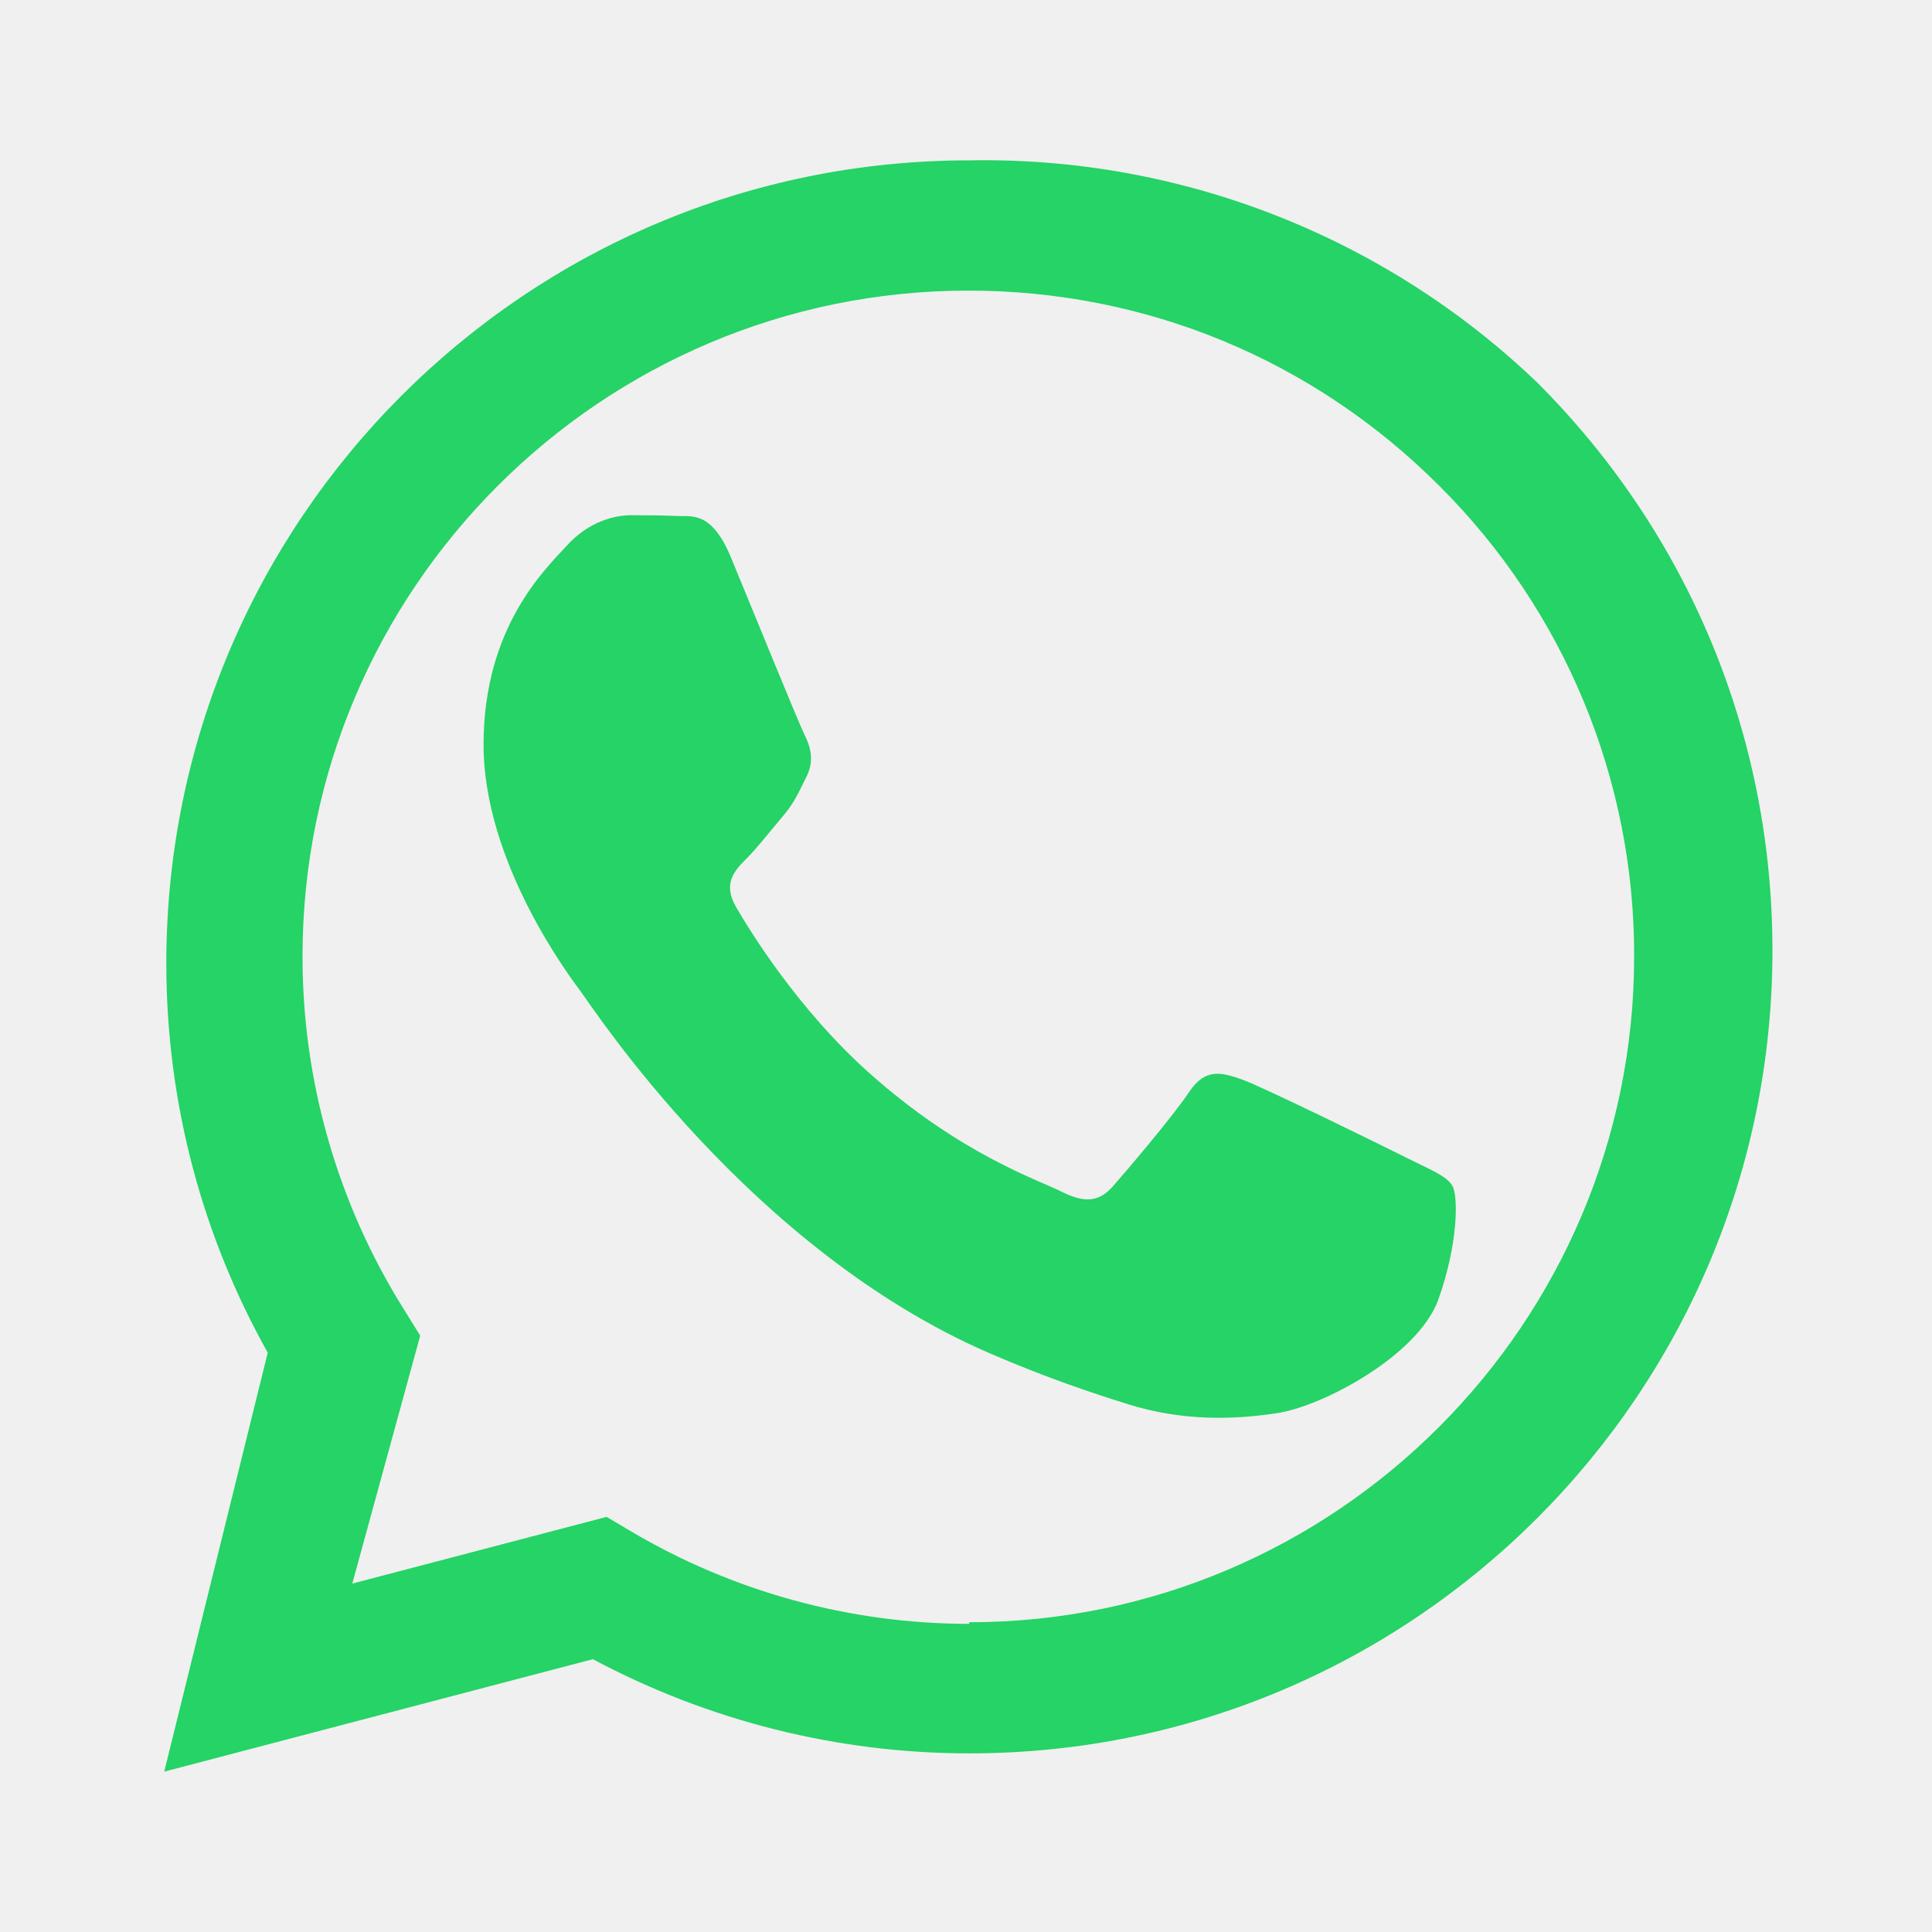
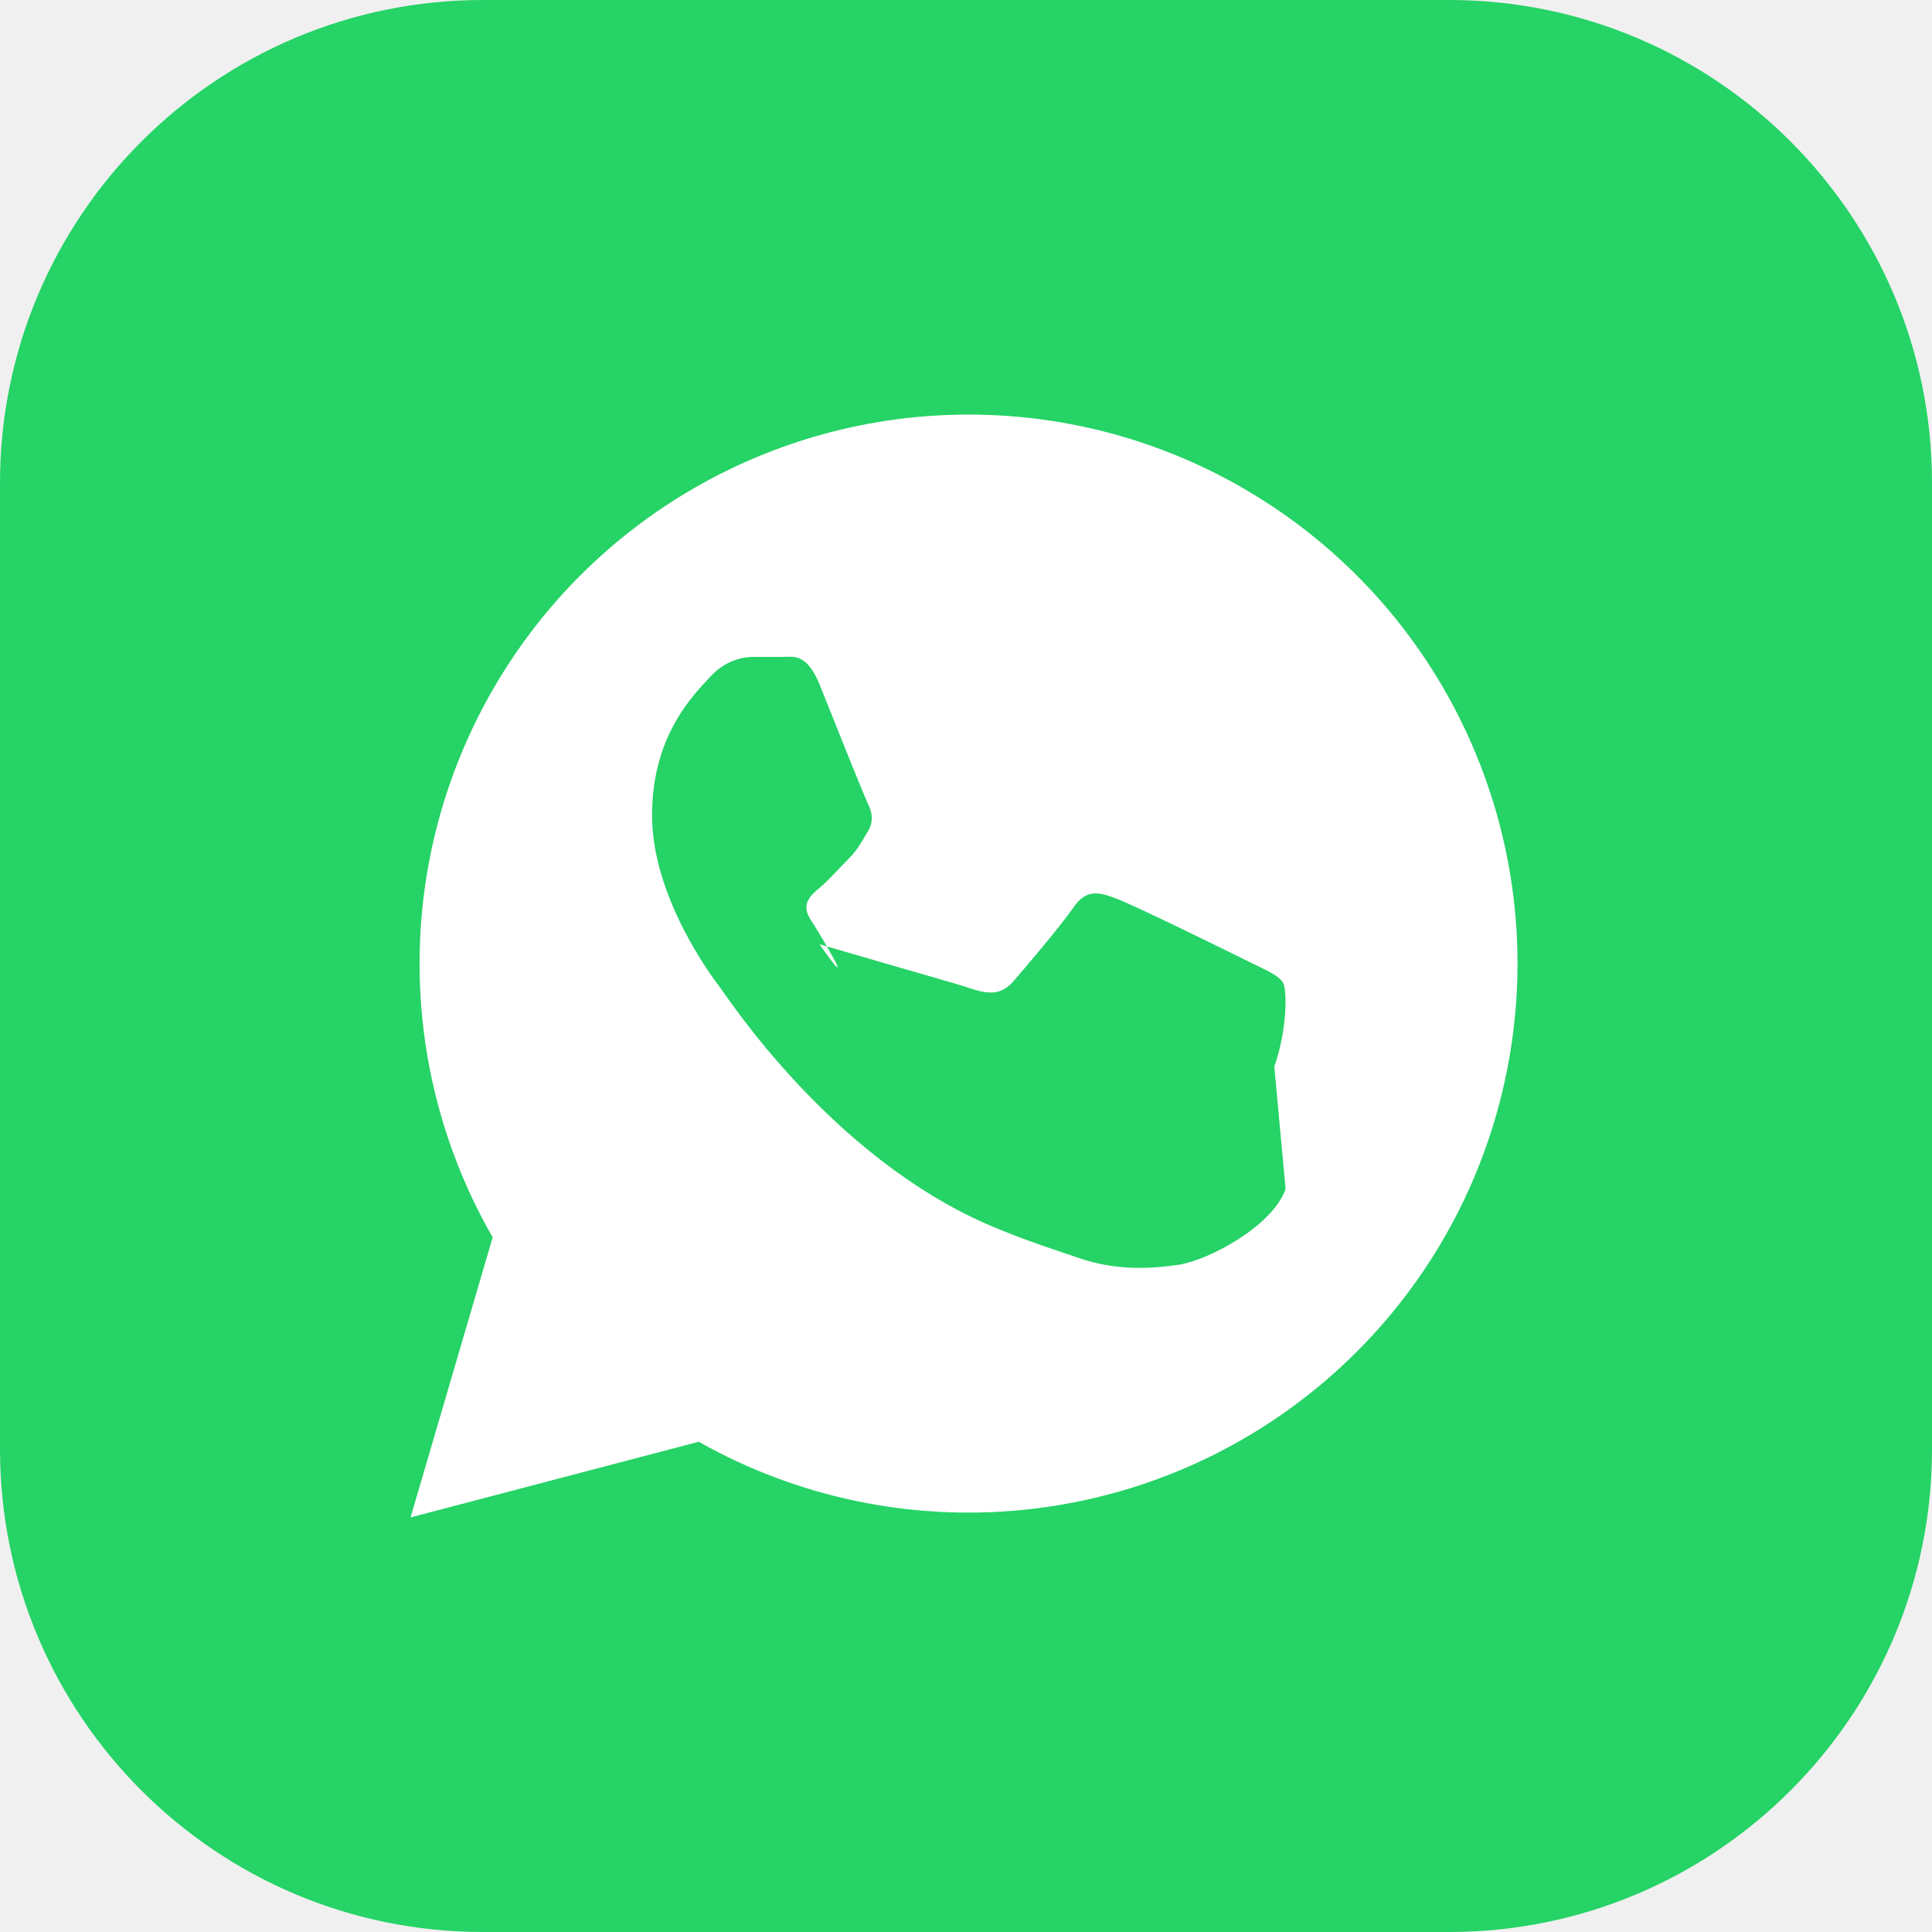
<svg xmlns="http://www.w3.org/2000/svg" viewBox="0 0 24 24" role="img" aria-label="WhatsApp">
-   <path fill="#25D366" d="M17.472 14.382c-.297-.149-1.758-.867-2.03-.967-.273-.099-.471-.148-.67.15-.197.297-.767.966-.94 1.164-.173.199-.347.223-.644.075-.297-.15-1.255-.463-2.39-1.475-.883-.788-1.48-1.761-1.653-2.059-.173-.297-.018-.458.13-.606.134-.133.298-.347.446-.52.149-.174.198-.298.298-.497.099-.198.05-.371-.025-.52-.075-.149-.669-1.612-.916-2.207-.242-.579-.487-.5-.669-.51-.173-.008-.371-.01-.57-.01-.198 0-.52.074-.792.372-.272.297-1.04 1.016-1.04 2.479 0 1.462 1.065 2.875 1.213 3.074.149.198 2.096 3.2 5.077 4.487.709.306 1.262.489 1.694.625.712.227 1.36.195 1.871.118.571-.085 1.758-.719 2.006-1.413.248-.694.248-1.289.173-1.413-.074-.124-.272-.198-.57-.347z" />
-   <path fill="#25D366" d="M12.04 1.992c-5.506 0-9.974 4.468-9.974 9.974 0 1.76.46 3.411 1.26 4.837L2.04 22.008l5.325-1.397a9.93 9.93 0 0 0 4.675 1.17h.004c5.506 0 9.974-4.468 9.974-9.974 0-2.665-1.038-5.171-2.922-7.055A9.936 9.936 0 0 0 12.04 1.992zm0 18.18h-.003a8.25 8.25 0 0 1-4.2-1.15l-.301-.179-3.16.829.844-3.08-.196-.316a8.246 8.246 0 0 1-1.266-4.396c0-4.56 3.71-8.27 8.272-8.27 2.21 0 4.286.861 5.848 2.424a8.22 8.22 0 0 1 2.422 5.847c0 4.561-3.711 8.271-8.26 8.271z" />
+   <rect width="24" height="24" rx="6" fill="#25D366" />
+   <path fill="#fff" d="M12.02 5.15a6.82 6.82 0 0 0-5.9 10.22L5.1 18.85l3.58-.94a6.82 6.82 0 1 0 3.34-12.76zm3.95 9.62c-.16.46-.95.88-1.32.94-.34.05-.77.08-1.24-.08-.29-.1-.65-.21-1.12-.41-1.97-.85-3.25-2.83-3.35-2.96-.1-.13-.84-1.12-.84-2.13s.53-1.51.72-1.72c.18-.2.4-.25.53-.25h.38c.12 0 .29-.05.45.34.16.4.55 1.38.6 1.48.05.1.08.22 0 .35-.08.13-.12.22-.24.34-.12.12-.25.27-.36.36-.12.1-.24.21-.1.41.13.2.6 1 .1.29 1.4.41 1.64.47 1.88.55.24.08.38.07.52-.08.14-.16.59-.69.75-.92.16-.24.32-.2.53-.12.22.08 1.38.65 1.62.77.24.12.4.18.46.28.05.1.05.58-.11 1.04z" />
</svg>
